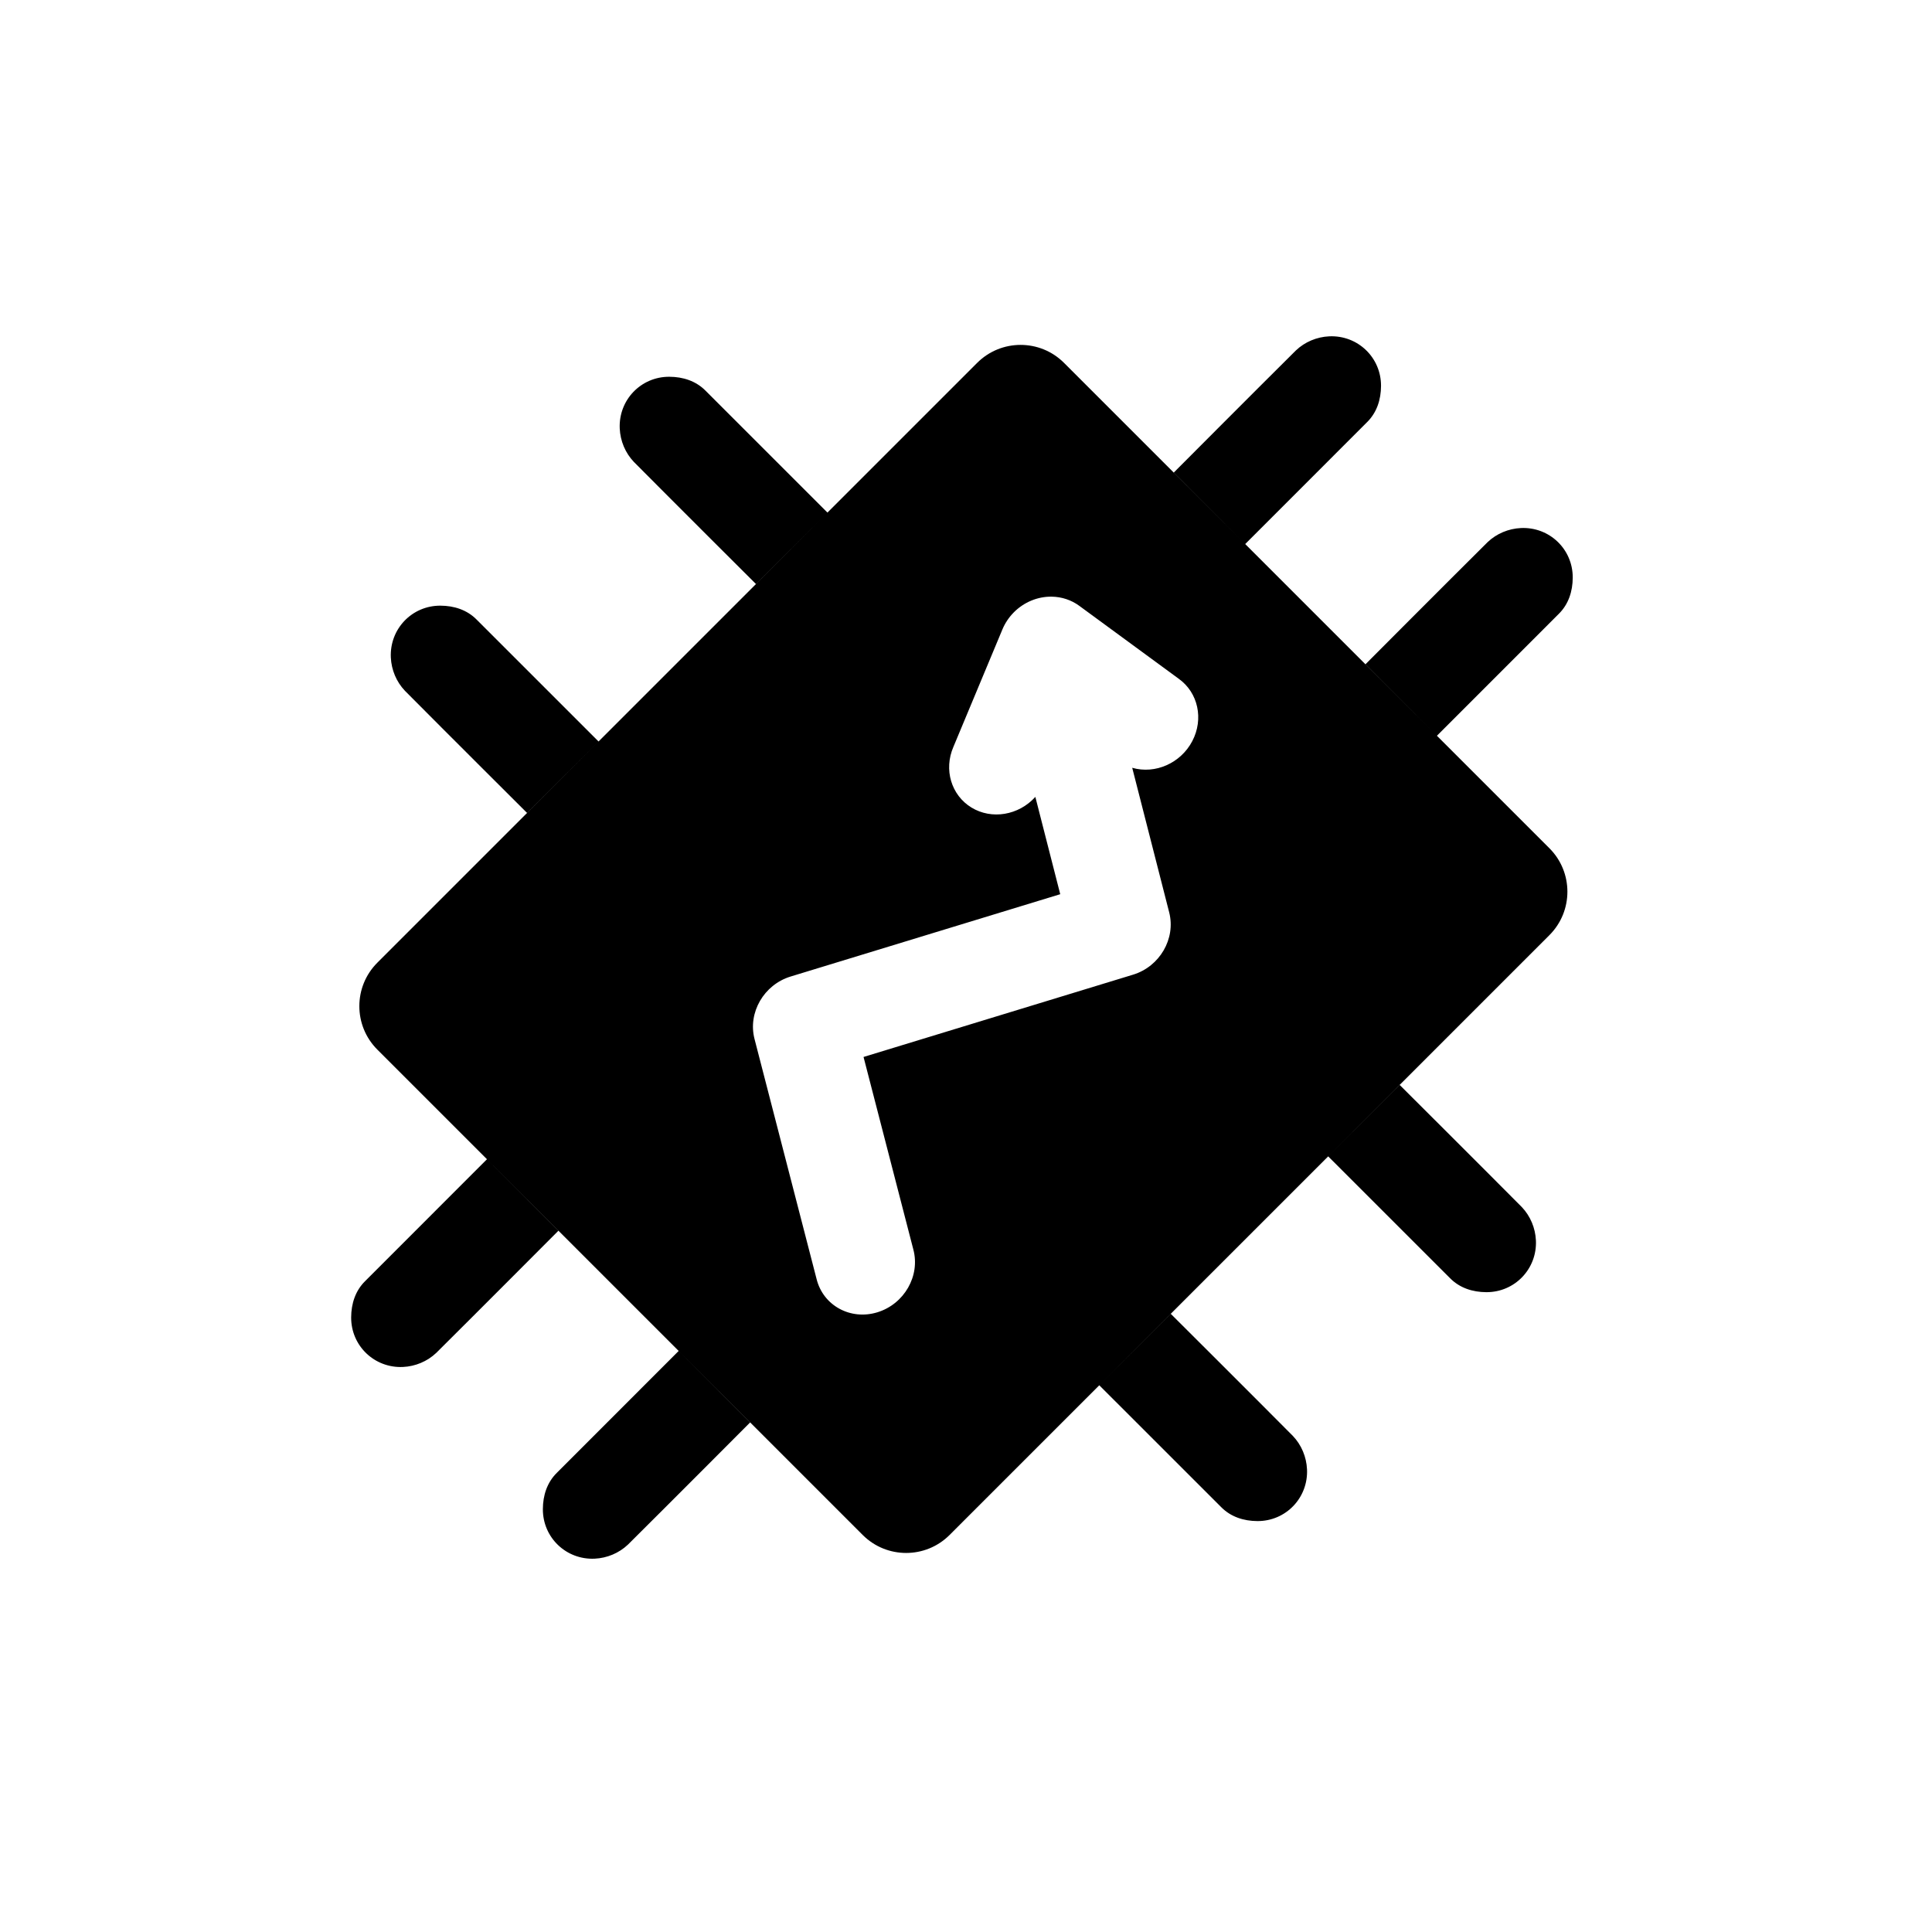
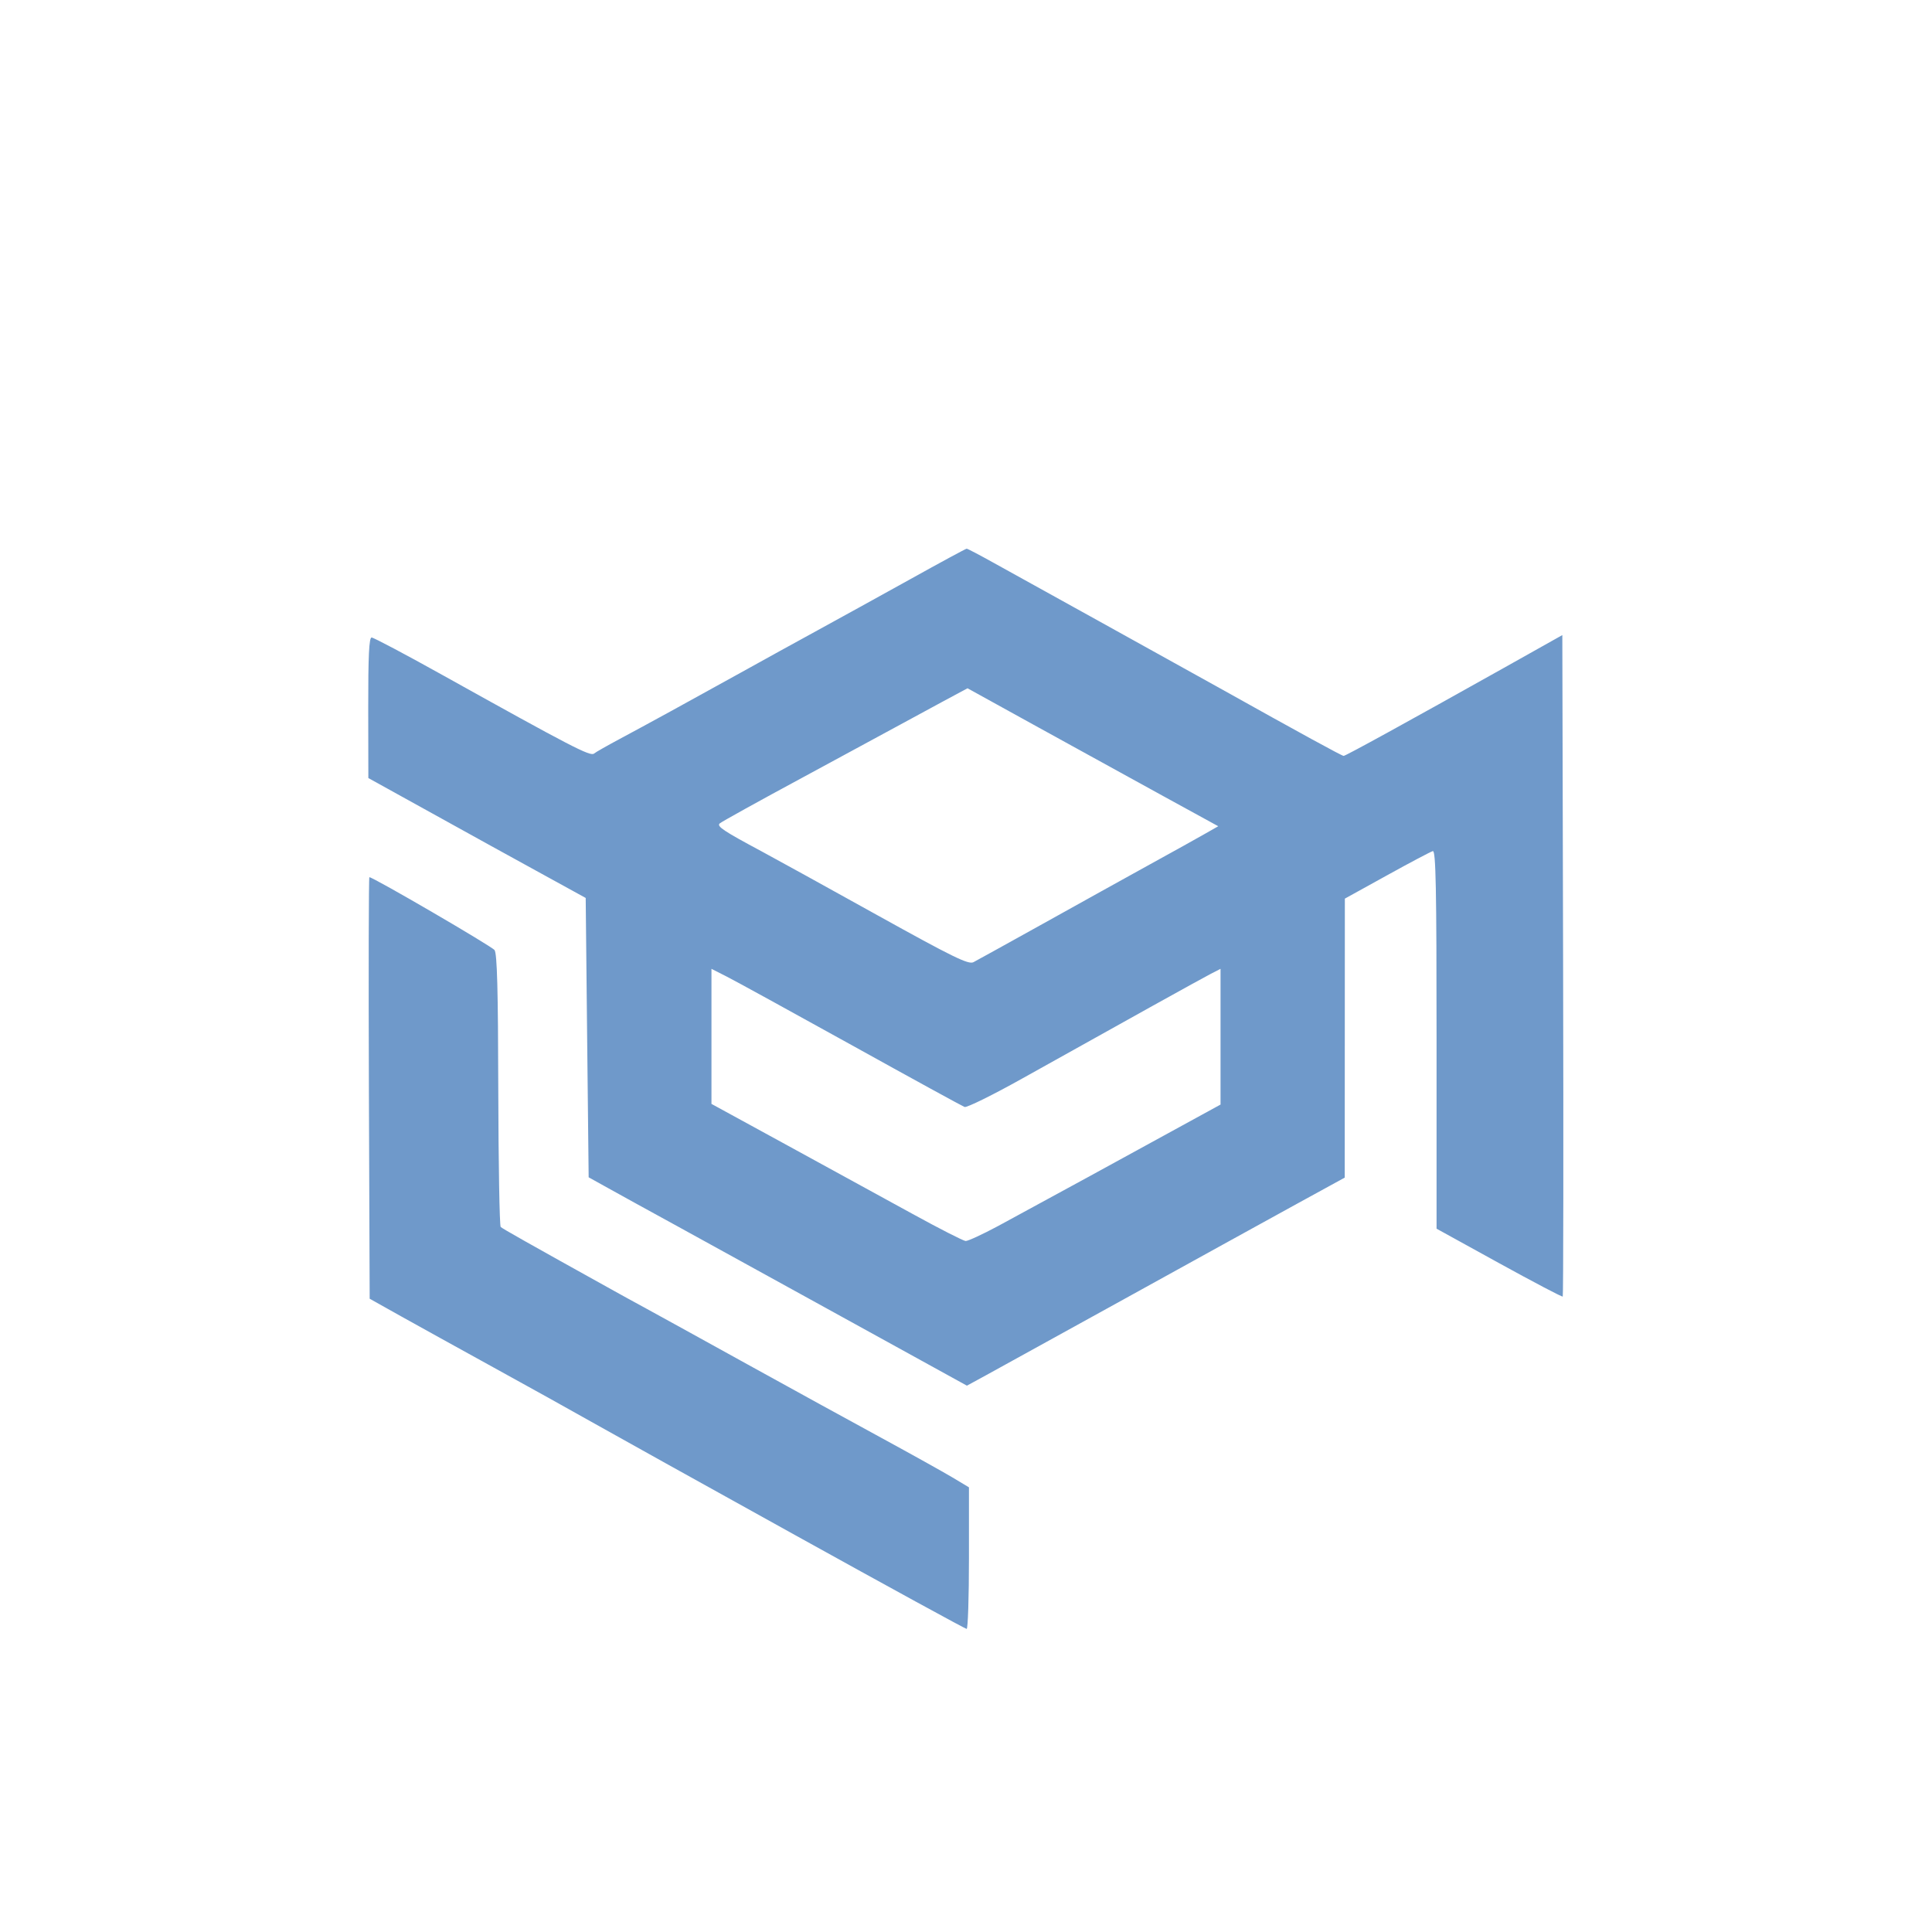
- <svg xmlns="http://www.w3.org/2000/svg" width="320" height="320" version="1.1" viewBox="0 0 320 320">
-   <g stroke-width="28" />
-   <g shape-rendering="auto">
-     <path d="m66.992 102.83c-1.492 1.558-2.366 3.71-2.258 6.071 0.096 2.045 0.913 4.02 2.337 5.518 6.805 6.856 20.223 20.223 20.223 20.223l11.844-11.83s-12.973-12.961-20.176-20.171c-1.604-1.633-3.75-2.314-6.012-2.324-2.358-0.011-4.467 0.954-5.959 2.512zm32.147 19.983-36.639 36.639c-3.975 3.976-3.975 10.421 0 14.397l80.387 80.387c3.976 3.976 10.422 3.976 14.398 0l99.345-99.345c3.975-3.976 3.975-10.422-6.7e-4 -14.398l-18.63-18.628-61.758-61.758c-3.976-3.975-10.421-3.975-14.397 0l-24.791 24.791zm37.914-37.914s-12.973-12.961-20.176-20.171c-1.604-1.633-3.75-2.314-6.012-2.324-4.717-0.023-8.434 3.862-8.217 8.583 0.096 2.045 0.913 4.02 2.337 5.518 6.805 6.856 20.223 20.223 20.223 20.223zm69.193 5.213s12.961-12.973 20.171-20.176c1.633-1.604 2.314-3.75 2.324-6.012 0.022-4.717-3.862-8.434-8.583-8.217-2.045 0.096-4.02 0.913-5.518 2.337-6.856 6.805-20.223 20.223-20.223 20.223zm31.753 31.753s12.961-12.973 20.171-20.176c1.633-1.604 2.314-3.75 2.324-6.012 0.022-4.717-3.862-8.434-8.583-8.217-2.045 0.096-4.02 0.913-5.518 2.337-6.856 6.805-20.223 20.223-20.223 20.223zm-18.009 69.667s12.973 12.961 20.178 20.169c1.604 1.632 3.75 2.314 6.012 2.324 4.717 0.022 8.434-3.861 8.217-8.583l-2e-3 2e-3c-0.096-2.045-0.914-4.021-2.338-5.519-6.805-6.856-20.222-20.222-20.222-20.222l-11.844 11.83zm-37.914 37.914s12.973 12.961 20.178 20.169c1.604 1.632 3.75 2.314 6.012 2.324 4.717 0.023 8.434-3.861 8.217-8.583h-2e-3c-0.096-2.045-0.913-4.021-2.337-5.518-6.805-6.856-20.223-20.223-20.223-20.223l-11.844 11.83zm-69.667-5.687s-12.961 12.973-20.169 20.178c-1.632 1.604-2.314 3.75-2.324 6.012-0.023 4.717 3.861 8.434 8.583 8.217h-0.002c2.045-0.096 4.02-0.913 5.518-2.337 6.856-6.805 20.223-20.223 20.223-20.223zm-31.753-31.753s-12.961 12.973-20.169 20.178c-1.632 1.604-2.314 3.75-2.324 6.012-0.023 4.717 3.861 8.434 8.583 8.217h-0.002c2.045-0.096 4.02-0.913 5.518-2.337 6.856-6.805 20.223-20.223 20.223-20.223zm87.237-90.554c1.679-1.706 3.967-2.66 6.297-2.626 1.663 0.024 3.253 0.55 4.562 1.51l16.499 12.1c3.201 2.297 4.144 6.659 2.231 10.312-1.914 3.653-6.123 5.524-9.951 4.423l6.124 23.948c1.113 4.352-1.564 8.968-5.983 10.317l-44.642 13.631 8.246 31.883c1.173 4.37-1.502 9.044-5.955 10.407-4.453 1.363-8.976-1.111-10.068-5.505l-10.282-39.769c-1.127-4.356 1.549-8.985 5.976-10.338l44.661-13.637-4.122-16.118c-2.763 3.064-7.234 3.808-10.586 1.762-3.353-2.047-4.614-6.29-2.986-10.047l8.117-19.454c0.433-1.038 1.067-1.989 1.862-2.797z" color="#000000" color-rendering="auto" fill-rule="evenodd" image-rendering="auto" solid-color="#000000" style="isolation:auto;mix-blend-mode:normal;text-decoration-color:#000000;text-decoration-line:none;text-decoration-style:solid;text-indent:0;text-transform:none;white-space:normal" />
-   </g>
+ <svg xmlns="http://www.w3.org/2000/svg" width="320" height="320" viewBox="0 0 320 320">
+   <path fill="#6F99CA" fill-rule="evenodd" d="M131.80 254.32C116.44 245.81 101.23 237.35 97.99 235.52C94.75 233.69 87.48 229.64 81.81 226.53C76.15 223.41 69.20 219.57 66.37 217.99L61.23 215.11L61.10 180.20C61.03 161.00 61.07 145.29 61.18 145.29C61.82 145.29 81.42 156.71 81.91 157.36C82.34 157.94 82.50 164.02 82.53 180.51C82.56 192.81 82.74 203.03 82.93 203.22C83.23 203.51 87.19 205.75 101.67 213.79C102.88 214.47 105.31 215.80 107.06 216.75C108.81 217.70 116.31 221.84 123.73 225.94C131.14 230.03 141.18 235.55 146.03 238.18C150.88 240.82 156.12 243.74 157.67 244.66L160.49 246.35L160.49 258.07C160.49 264.53 160.32 269.80 160.11 269.80C159.90 269.80 147.17 262.84 131.80 254.32ZM152.60 225.35C148.45 223.07 139.53 218.16 132.79 214.44C126.05 210.72 116.79 205.62 112.21 203.11C107.62 200.60 102.44 197.75 100.69 196.77L97.50 195.00L97.25 171.86L97.01 148.73L89.64 144.68C85.58 142.46 77.48 137.99 71.64 134.75L61.01 128.87L60.99 117.23C60.98 108.66 61.13 105.59 61.55 105.59C61.87 105.59 67.22 108.42 73.44 111.89C94.54 123.64 97.75 125.31 98.38 124.82C98.70 124.56 100.63 123.47 102.65 122.39C107.19 119.96 114.08 116.19 122.75 111.38C126.38 109.36 132.12 106.20 135.49 104.36C138.86 102.52 145.72 98.73 150.74 95.95C155.75 93.16 159.97 90.88 160.11 90.88C160.26 90.88 162.22 91.91 164.47 93.16C166.73 94.41 174.64 98.80 182.06 102.90C189.47 107.01 198.30 111.90 201.67 113.78C215.56 121.54 222.26 125.20 222.55 125.20C222.88 125.20 233.32 119.46 248.97 110.69L258.77 105.19L258.90 159.88C258.97 189.96 258.94 214.65 258.84 214.75C258.74 214.85 254.00 212.36 248.30 209.22L237.94 203.51L237.94 172.16C237.94 147.14 237.82 140.84 237.32 140.97C236.98 141.06 233.56 142.86 229.72 144.99L222.75 148.84L222.74 171.95L222.73 195.05L214.28 199.68C209.64 202.23 197.01 209.19 186.23 215.15C175.44 221.11 165.16 226.78 163.38 227.75L160.15 229.51L152.60 225.35ZM165.33 203.06C169.40 200.87 189.71 189.79 199.09 184.63L202.16 182.95L202.16 171.71L202.16 160.47L200.56 161.29C198.95 162.12 185.84 169.40 169.40 178.59C164.47 181.35 160.13 183.49 159.76 183.35C159.39 183.21 150.95 178.59 141.02 173.08C131.08 167.57 121.80 162.48 120.40 161.77L117.84 160.47L117.84 171.66L117.84 182.84L130.47 189.74C137.41 193.54 146.73 198.64 151.18 201.08C155.62 203.52 159.57 205.53 159.94 205.55C160.31 205.57 162.74 204.45 165.33 203.06ZM172.75 153.00C178.54 149.77 186.48 145.37 190.39 143.21C194.30 141.06 198.46 138.75 199.64 138.07L201.78 136.85L192.78 131.92C187.83 129.20 178.48 124.06 172.01 120.49L160.25 114.00L156.08 116.24C153.79 117.47 150.70 119.15 149.22 119.96C147.73 120.78 140.47 124.71 133.07 128.71C125.67 132.70 119.42 136.16 119.19 136.40C118.71 136.88 119.88 137.66 126.18 141.03C128.47 142.26 137.07 147.00 145.29 151.57C157.81 158.52 160.40 159.79 161.23 159.37C161.76 159.09 166.95 156.23 172.75 153.00Z" />
</svg>
